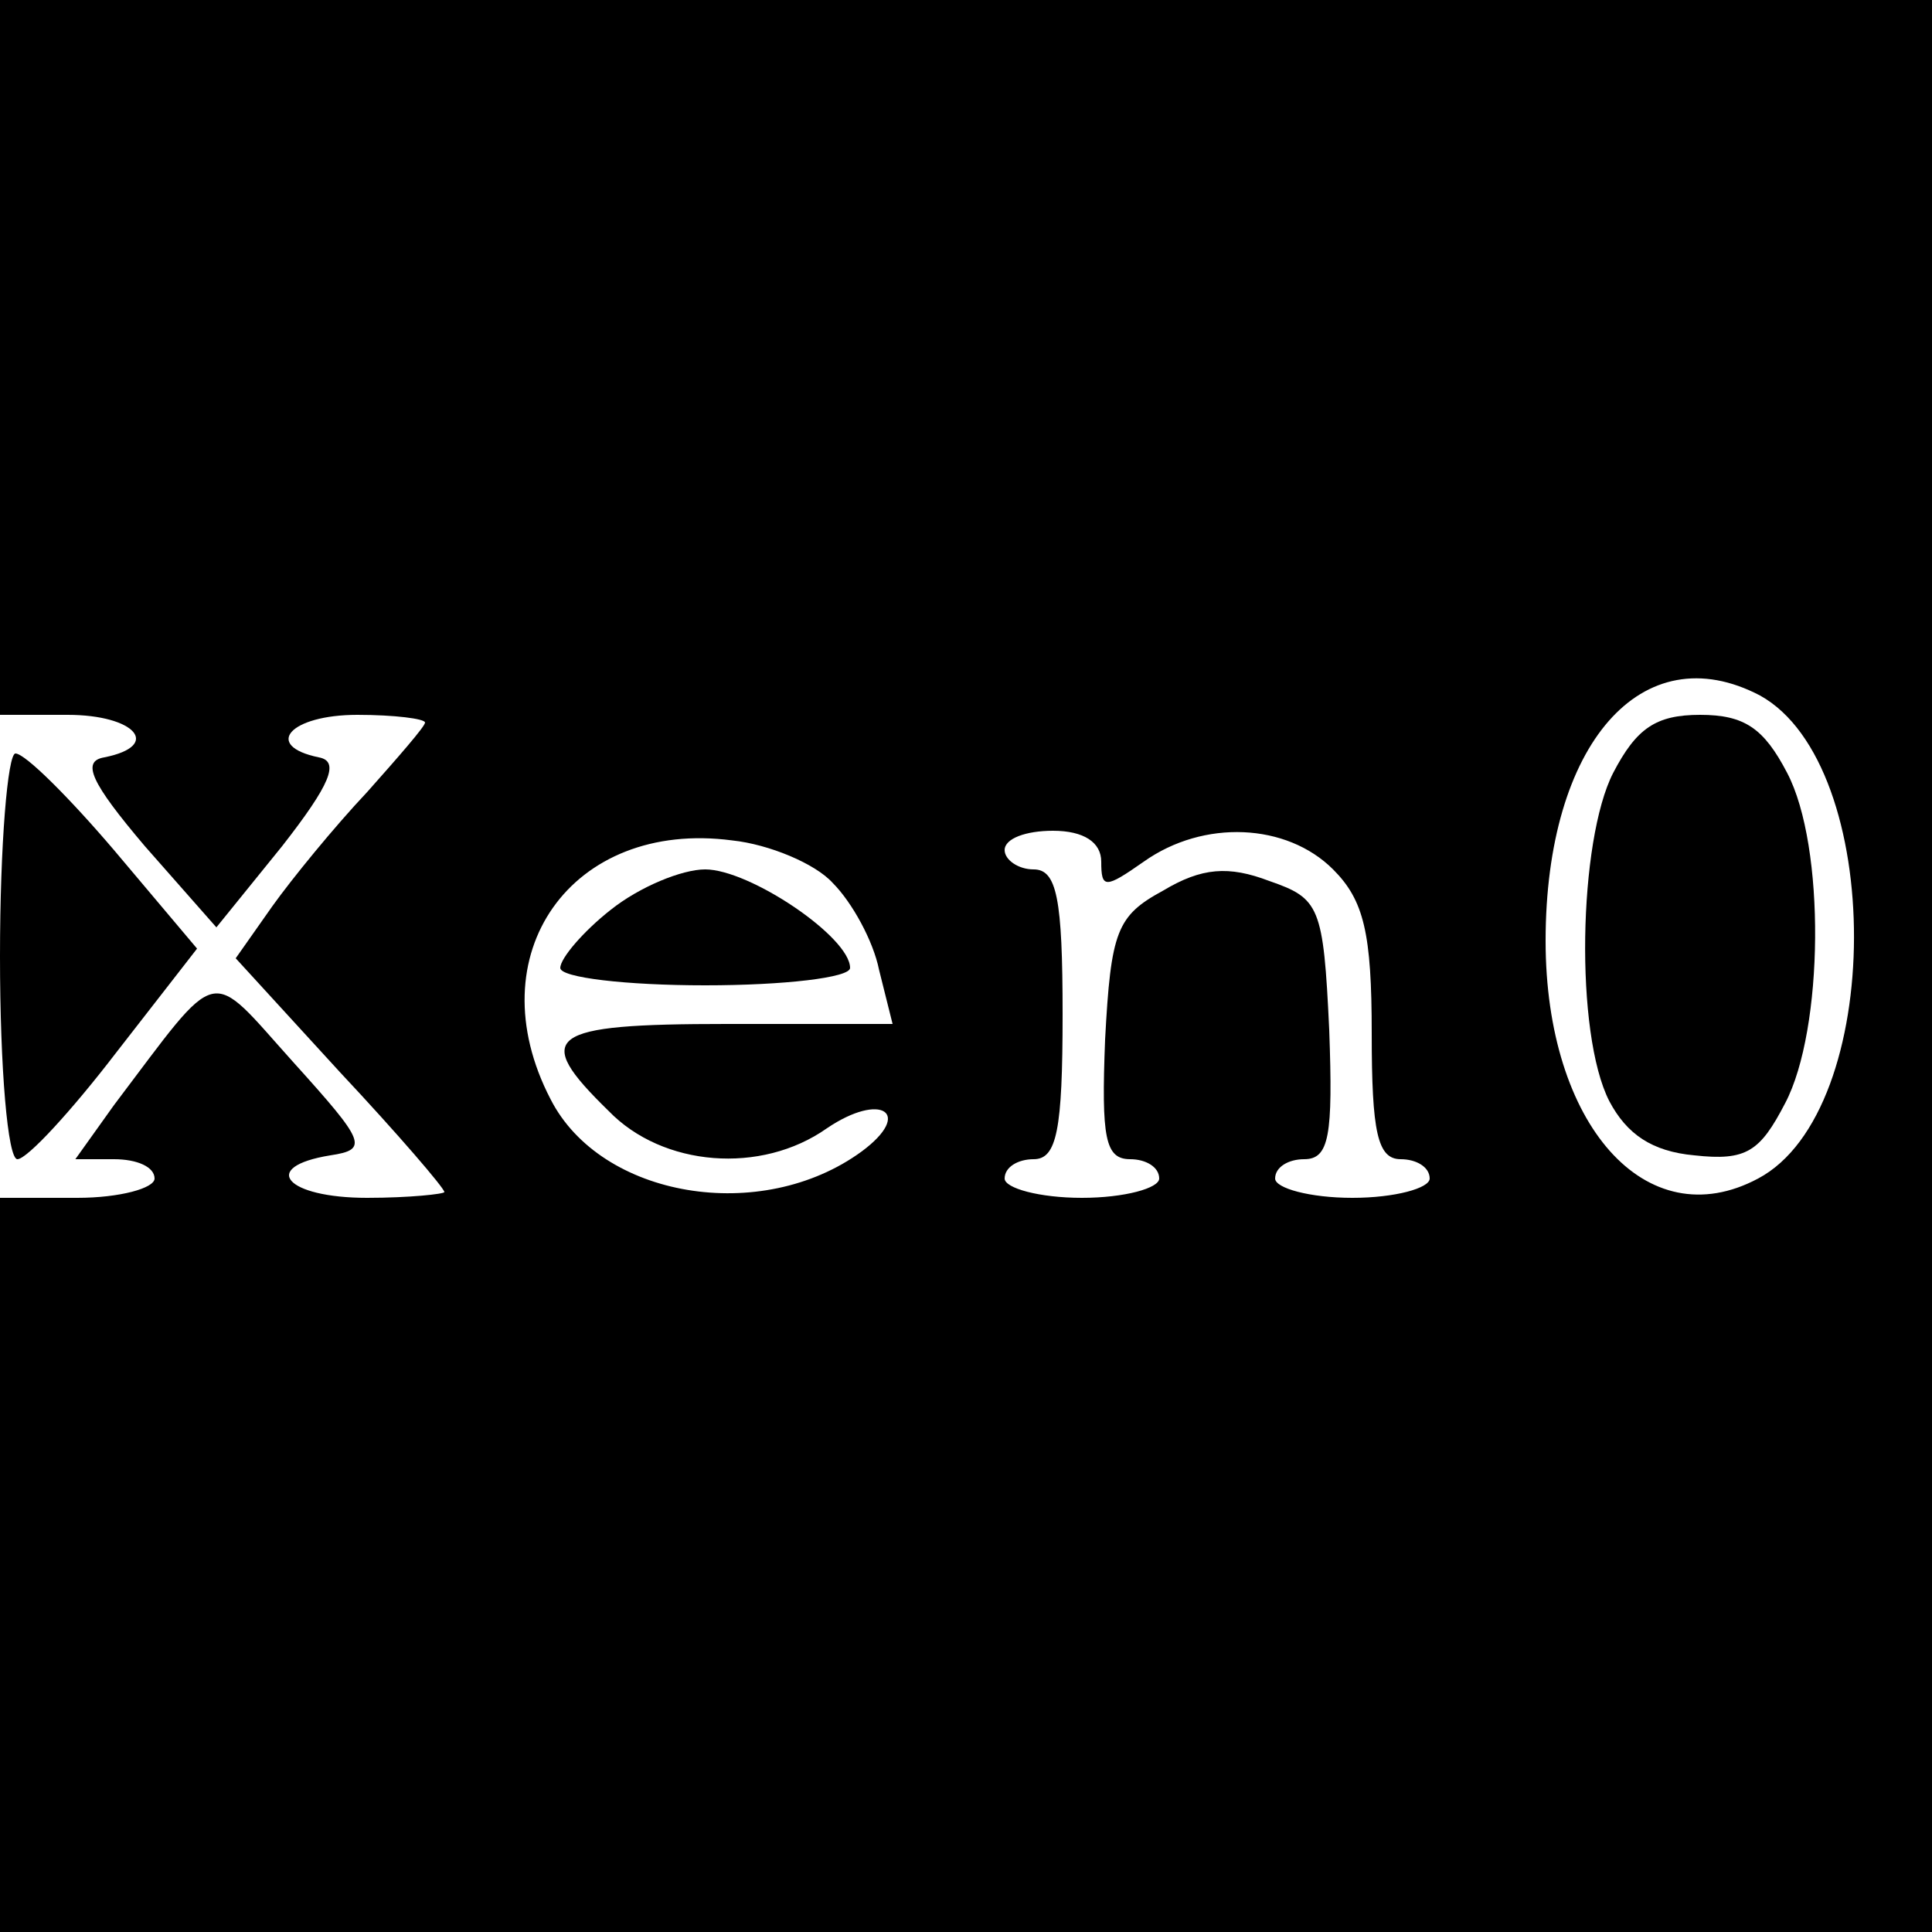
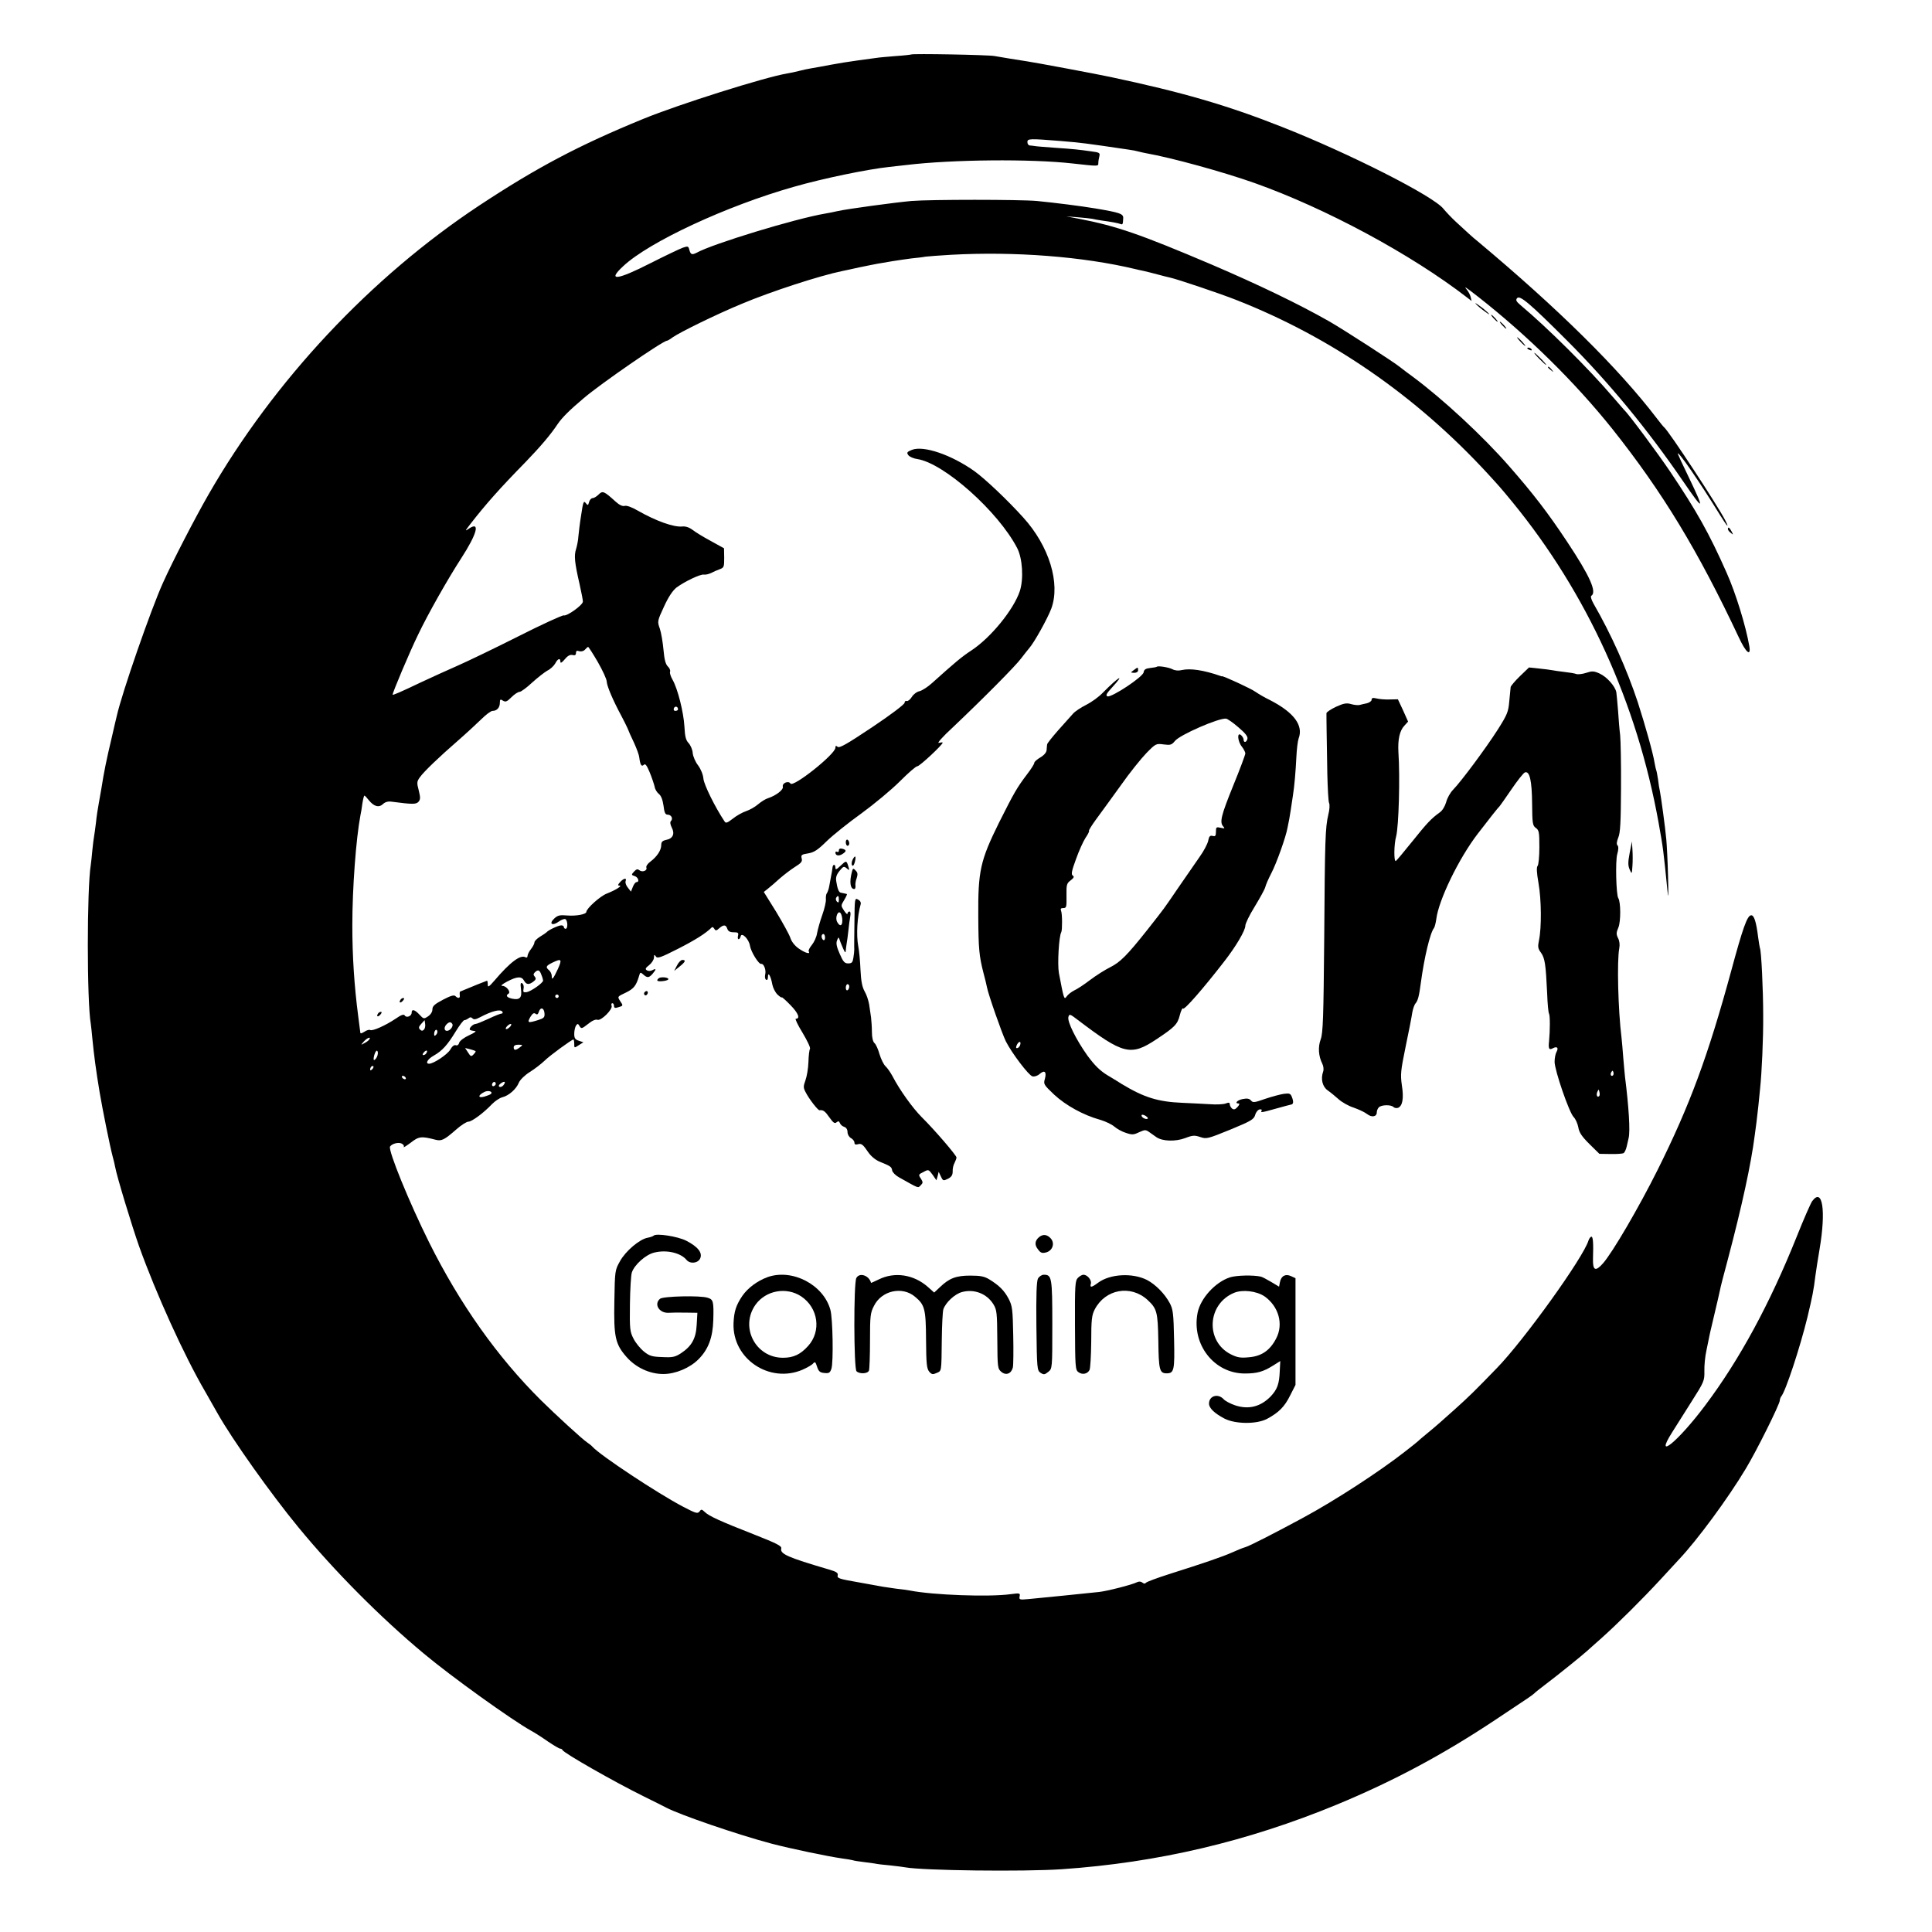
- <svg xmlns="http://www.w3.org/2000/svg" version="1.0" width="100pt" height="100pt" viewBox="0 0 100 100" preserveAspectRatio="xMidYMid meet">
-   <g transform="translate(0,100) scale(0.1,-0.1)" fill="#000000" stroke="none">
-     <path d="M0 815 l0 -185 35 0 c35 0 49 -16 19 -22 -12 -2 -7 -13 21 -46 l37 -42 34 42 c25 32 30 44 19 46 -29 6 -15 22 20 22 19 0 35 -2 35 -4 0 -2 -14 -18 -30 -36 -17 -18 -39 -45 -49 -59 l-19 -27 54 -59 c30 -32 54 -60 54 -62 0 -1 -18 -3 -40 -3 -42 0 -56 16 -19 22 20 3 18 7 -19 48 -45 50 -37 52 -93 -22 l-20 -28 20 0 c12 0 21 -4 21 -10 0 -5 -18 -10 -40 -10 l-40 0 0 -190 0 -190 500 0 500 0 0 500 0 500 -500 0 -500 0 0 -185z m911 -175 c65 -36 65 -215 -1 -250 -58 -31 -110 28 -110 123 0 102 50 159 111 127z m-480 -97 c10 -10 21 -30 24 -45 l7 -28 -86 0 c-93 0 -101 -6 -61 -45 28 -29 79 -33 113 -9 28 19 45 8 18 -12 -52 -38 -135 -24 -161 27 -39 75 11 145 94 134 19 -2 43 -12 52 -22z m139 11 c0 -14 2 -14 22 0 31 22 74 20 98 -4 16 -16 20 -33 20 -85 0 -51 3 -65 15 -65 8 0 15 -4 15 -10 0 -5 -18 -10 -40 -10 -22 0 -40 5 -40 10 0 6 7 10 15 10 13 0 15 12 13 67 -3 64 -5 68 -31 77 -21 8 -35 7 -55 -5 -24 -13 -27 -21 -30 -77 -2 -51 0 -62 13 -62 8 0 15 -4 15 -10 0 -5 -18 -10 -40 -10 -22 0 -40 5 -40 10 0 6 7 10 15 10 12 0 15 15 15 75 0 60 -3 75 -15 75 -8 0 -15 5 -15 10 0 6 11 10 25 10 16 0 25 -6 25 -16z" />
-     <path d="M835 600 c-18 -35 -20 -135 -2 -170 9 -17 22 -26 44 -28 27 -3 34 2 47 27 20 38 21 133 1 171 -12 23 -22 30 -45 30 -23 0 -33 -7 -45 -30z" />
-     <path d="M316 529 c-14 -11 -26 -25 -26 -30 0 -5 34 -9 75 -9 41 0 75 4 75 9 0 16 -52 51 -75 51 -12 0 -34 -9 -49 -21z" />
-     <path d="M0 505 c0 -58 4 -105 9 -105 5 0 28 25 51 55 l42 54 -43 51 c-23 27 -46 50 -51 50 -4 0 -8 -47 -8 -105z" />
+ <svg xmlns="http://www.w3.org/2000/svg" version="1.0" width="1117pt" height="1117pt" viewBox="0 0 1117 1117" preserveAspectRatio="xMidYMid meet">
+   <g transform="translate(0,1117) scale(0.1,-0.1)" fill="#000000" stroke="none">
+     <path d="M5268 10855 c-1 -1 -41 -6 -88 -9 -47 -4 -98 -8 -115 -11 -16 -2 -66 -9 -110 -15 -44 -6 -114 -17 -155 -25 -41 -8 -91 -17 -110 -20 -19 -3 -51 -10 -70 -15 -19 -5 -51 -12 -70 -15 -127 -21 -625 -178 -830 -262 -374 -153 -617 -282 -949 -501 -627 -415 -1187 -1012 -1566 -1672 -77 -134 -207 -385 -263 -510 -70 -155 -238 -639 -267 -770 -2 -8 -15 -62 -28 -120 -32 -134 -46 -204 -61 -300 -3 -19 -10 -57 -15 -85 -5 -27 -13 -77 -16 -110 -4 -33 -9 -69 -11 -80 -2 -11 -7 -47 -10 -80 -3 -33 -7 -71 -9 -84 -23 -140 -23 -792 0 -921 2 -14 6 -52 9 -85 9 -93 21 -184 42 -310 17 -101 59 -309 75 -370 6 -22 13 -50 15 -63 10 -55 96 -338 138 -457 98 -274 261 -633 382 -840 25 -44 57 -100 71 -125 86 -153 310 -468 468 -660 208 -253 474 -521 725 -730 160 -134 509 -384 620 -446 19 -10 63 -38 97 -62 34 -23 66 -42 72 -42 5 0 11 -3 13 -8 7 -17 296 -182 468 -267 63 -31 123 -61 132 -66 80 -42 412 -156 608 -208 115 -30 326 -74 410 -86 25 -3 52 -8 60 -10 8 -3 35 -7 60 -10 25 -3 55 -7 67 -9 12 -3 53 -8 90 -11 37 -4 76 -9 86 -11 103 -19 685 -26 907 -11 553 38 1072 160 1590 374 328 136 614 289 919 492 79 53 160 107 180 120 20 13 38 27 41 30 3 4 34 29 70 56 60 45 210 166 236 190 6 5 43 39 83 74 94 84 234 223 343 341 48 52 96 104 106 115 105 111 284 354 385 523 62 102 197 374 197 395 0 7 4 17 8 23 25 28 109 283 152 459 29 122 35 151 46 240 4 28 14 96 24 153 38 224 17 359 -43 277 -9 -13 -49 -104 -88 -202 -156 -390 -331 -713 -530 -978 -158 -211 -298 -324 -192 -157 21 33 72 114 113 179 72 113 75 120 74 175 -1 32 4 86 12 121 7 35 15 75 18 88 3 13 7 33 10 44 36 153 46 195 50 215 2 14 23 95 46 180 82 310 134 551 155 715 4 28 8 61 10 75 2 14 7 57 11 95 4 39 8 84 10 100 10 94 19 290 18 425 0 148 -11 377 -19 389 -1 3 -6 31 -10 61 -11 90 -24 132 -42 128 -22 -4 -47 -74 -113 -318 -135 -496 -240 -780 -427 -1155 -108 -216 -259 -475 -315 -539 -44 -50 -60 -42 -58 28 3 91 0 126 -9 126 -5 0 -13 -10 -17 -22 -29 -98 -374 -578 -530 -738 -130 -134 -156 -160 -245 -240 -52 -47 -119 -106 -149 -130 -30 -25 -57 -47 -60 -51 -3 -3 -36 -30 -75 -60 -145 -114 -407 -285 -593 -385 -157 -85 -309 -163 -332 -169 -14 -4 -47 -17 -75 -30 -56 -25 -164 -62 -363 -125 -72 -23 -135 -46 -138 -52 -3 -5 -11 -5 -19 2 -9 7 -20 8 -32 2 -27 -14 -172 -51 -218 -56 -75 -8 -350 -36 -407 -41 -53 -5 -57 -4 -53 15 4 20 1 20 -53 13 -124 -17 -447 -5 -580 21 -15 3 -51 8 -81 11 -30 4 -63 9 -75 11 -12 2 -76 14 -144 26 -109 19 -123 23 -119 39 4 15 -6 22 -51 35 -238 70 -284 90 -275 122 3 14 -27 29 -159 81 -194 76 -260 106 -284 130 -17 16 -20 16 -30 2 -11 -14 -22 -10 -95 28 -147 77 -481 298 -524 347 -5 6 -19 17 -31 25 -26 17 -181 159 -266 243 -253 251 -470 558 -647 913 -116 233 -238 533 -226 554 11 17 49 27 68 17 10 -5 15 -14 11 -19 -3 -6 14 5 40 24 47 37 62 39 142 18 37 -10 52 -2 122 59 28 25 60 45 70 45 20 0 89 51 137 102 17 17 43 35 59 39 37 9 81 47 96 85 7 16 34 43 63 61 29 18 66 47 85 65 30 30 158 123 167 123 3 0 5 -11 5 -25 0 -25 0 -25 26 -8 l27 17 -27 9 c-21 7 -26 15 -26 40 0 18 5 39 10 47 9 13 12 13 21 -3 10 -16 13 -15 49 13 23 19 44 28 54 24 21 -8 90 61 82 81 -3 8 -1 15 4 15 6 0 10 -7 10 -16 0 -11 6 -14 23 -8 31 9 31 9 12 37 -16 25 -16 25 33 48 47 23 60 40 77 97 6 22 8 22 24 8 23 -21 33 -20 54 4 22 26 22 33 -1 21 -11 -6 -24 -6 -32 -1 -11 7 -9 13 13 30 15 12 27 31 28 43 0 18 2 20 11 7 8 -13 27 -7 129 45 98 50 159 88 195 124 3 3 9 -1 14 -9 7 -12 12 -12 28 3 25 22 39 22 47 -3 5 -14 15 -20 37 -20 25 0 29 -3 25 -20 -3 -11 -1 -20 3 -20 5 0 10 7 12 16 5 27 48 -15 54 -54 6 -36 51 -108 65 -105 14 4 30 -35 23 -61 -3 -13 -1 -27 5 -30 7 -5 11 2 11 16 0 33 17 4 25 -43 4 -20 17 -47 31 -60 13 -12 24 -19 24 -15 0 3 23 -17 50 -45 46 -47 58 -79 31 -79 -6 0 12 -37 39 -81 27 -45 47 -87 43 -93 -4 -6 -8 -40 -9 -76 -1 -36 -9 -83 -17 -105 -13 -36 -13 -44 1 -70 19 -38 71 -105 80 -104 21 3 32 -5 57 -41 22 -31 31 -38 41 -29 11 9 15 7 20 -4 3 -9 14 -19 25 -22 12 -4 19 -16 19 -30 0 -14 9 -29 20 -35 11 -6 20 -18 20 -26 0 -10 6 -13 18 -10 22 7 31 0 62 -46 15 -22 41 -44 65 -54 64 -26 70 -30 73 -51 2 -11 20 -29 40 -40 118 -66 108 -63 125 -46 14 14 14 18 1 39 -15 22 -14 24 15 38 29 16 30 15 53 -16 l22 -32 7 24 6 25 13 -27 c12 -26 14 -26 41 -13 21 11 27 22 27 43 -1 15 4 37 11 49 6 12 11 26 11 31 0 12 -127 160 -200 232 -54 54 -129 159 -170 238 -12 22 -29 47 -40 57 -11 10 -26 41 -35 70 -8 29 -21 58 -29 64 -9 8 -15 32 -15 64 0 29 -3 67 -5 85 -3 18 -8 52 -11 75 -4 23 -15 57 -26 75 -14 25 -21 59 -24 125 -2 51 -8 112 -13 137 -12 64 -6 172 14 242 3 10 -3 21 -15 27 -19 11 -20 7 -21 -132 -1 -78 -2 -149 -1 -157 0 -8 -2 -30 -5 -47 -4 -27 -9 -33 -30 -33 -21 0 -29 9 -49 55 -18 40 -22 61 -16 77 9 22 9 22 16 3 3 -11 13 -33 20 -50 11 -24 14 -26 15 -10 1 11 3 29 5 40 2 11 7 45 10 75 3 30 8 67 11 83 3 16 1 27 -5 27 -6 0 -11 -6 -11 -12 0 -7 -9 0 -20 17 -19 29 -19 29 1 62 11 18 18 34 15 34 -3 1 -10 3 -16 4 -5 1 -14 3 -19 4 -11 1 -20 24 -26 65 -4 23 1 39 19 61 21 26 25 28 41 15 16 -14 17 -13 10 10 -11 36 -12 36 -45 5 -24 -23 -30 -25 -30 -12 0 23 -15 22 -17 0 -1 -10 -4 -31 -8 -48 -3 -16 -8 -43 -11 -60 -3 -16 -9 -34 -14 -40 -4 -5 -6 -21 -5 -35 1 -14 -8 -54 -21 -90 -13 -36 -26 -84 -30 -105 -3 -22 -17 -52 -30 -68 -13 -16 -22 -33 -18 -38 11 -18 -21 -9 -58 17 -23 16 -42 40 -49 63 -7 20 -44 87 -82 150 l-71 114 25 20 c13 10 43 36 66 57 24 21 63 51 88 67 37 23 45 32 40 50 -5 20 -1 23 37 29 35 6 55 19 108 71 36 35 126 107 200 160 74 54 174 137 222 185 48 48 93 88 102 88 13 0 146 124 146 136 0 3 -10 2 -22 -1 -13 -4 22 36 82 91 172 163 364 356 395 399 17 22 37 48 45 57 29 32 107 173 128 229 54 146 -12 362 -162 527 -90 100 -219 222 -281 267 -133 95 -296 151 -363 124 -29 -12 -31 -16 -20 -31 7 -9 30 -19 51 -22 154 -23 469 -304 578 -515 31 -60 38 -179 15 -249 -36 -107 -167 -268 -279 -342 -57 -37 -99 -73 -227 -188 -25 -23 -58 -44 -73 -48 -16 -3 -36 -18 -45 -33 -9 -15 -23 -26 -29 -24 -7 3 -13 -2 -13 -10 0 -9 -82 -71 -187 -141 -142 -95 -190 -123 -200 -114 -10 8 -13 7 -13 -5 0 -37 -245 -232 -260 -207 -11 18 -49 3 -44 -18 5 -18 -40 -52 -86 -67 -14 -4 -39 -20 -57 -35 -17 -15 -49 -33 -70 -40 -21 -7 -55 -26 -76 -43 -32 -25 -41 -28 -48 -16 -56 84 -118 211 -122 246 -2 25 -15 56 -31 78 -15 19 -29 51 -31 71 -1 19 -12 45 -24 58 -16 17 -21 38 -24 96 -5 84 -39 218 -68 269 -11 19 -18 40 -15 47 3 8 -3 22 -13 31 -13 13 -20 40 -25 96 -4 43 -13 98 -21 122 -15 42 -15 44 24 128 26 57 50 92 72 110 49 36 138 78 158 75 10 -2 29 3 42 9 13 7 36 17 50 22 25 9 26 14 26 66 l-1 55 -76 42 c-41 22 -89 51 -105 64 -20 15 -41 22 -60 20 -50 -5 -153 32 -258 92 -34 20 -65 31 -76 27 -12 -3 -30 5 -52 25 -67 61 -75 64 -98 41 -12 -12 -27 -21 -35 -21 -7 0 -17 -10 -20 -22 -6 -21 -7 -22 -20 -6 -11 15 -15 6 -26 -70 -8 -48 -14 -103 -16 -123 -1 -20 -7 -52 -13 -72 -13 -39 -9 -79 20 -205 10 -45 19 -90 19 -100 0 -20 -92 -86 -111 -80 -7 2 -126 -52 -264 -122 -137 -69 -295 -145 -350 -169 -55 -24 -147 -66 -205 -93 -130 -62 -170 -79 -170 -74 0 13 99 248 147 346 57 120 174 326 250 443 90 139 111 214 46 172 -26 -18 -26 -17 7 26 87 112 168 204 319 358 86 89 146 160 185 219 26 38 68 80 151 150 97 83 458 332 481 332 3 0 18 8 32 19 44 31 257 135 397 193 173 73 457 165 585 191 14 3 58 12 97 21 40 8 87 18 105 21 18 3 58 10 88 15 30 5 80 12 110 16 30 3 66 7 80 10 14 2 81 7 150 11 366 20 761 -10 1065 -83 11 -3 31 -7 45 -10 14 -3 50 -12 80 -20 30 -8 64 -17 75 -19 42 -9 294 -94 382 -129 548 -215 1040 -555 1453 -1003 67 -73 77 -84 146 -168 429 -525 718 -1158 843 -1850 27 -151 28 -159 51 -390 6 -60 7 -41 4 75 -2 85 -7 182 -10 215 -6 69 -31 250 -37 280 -3 11 -8 42 -11 69 -4 27 -9 52 -11 55 -1 3 -6 22 -9 41 -9 57 -54 216 -97 350 -63 190 -153 392 -257 572 -12 22 -17 40 -12 43 34 21 -7 113 -139 312 -112 169 -196 278 -336 438 -152 174 -383 388 -557 517 -29 21 -62 46 -73 55 -35 29 -328 218 -410 265 -176 100 -404 210 -679 328 -414 176 -550 223 -767 265 l-74 14 65 -5 c36 -3 74 -7 85 -9 11 -3 36 -7 55 -10 53 -7 94 -15 108 -20 13 -5 14 -3 16 34 1 25 -19 32 -162 56 -83 14 -235 33 -337 43 -103 9 -614 9 -726 0 -98 -9 -364 -45 -424 -58 -22 -5 -56 -12 -75 -15 -171 -29 -648 -174 -742 -226 -27 -14 -35 -11 -42 15 -6 23 -8 24 -38 14 -17 -6 -101 -46 -186 -89 -196 -100 -254 -106 -159 -18 149 140 598 349 987 459 170 49 429 102 552 115 24 3 68 8 98 11 266 32 721 36 960 9 153 -17 150 -17 150 2 0 10 3 28 6 39 5 20 1 23 -48 29 -71 10 -96 13 -213 21 -55 4 -107 8 -115 10 -8 1 -21 3 -27 3 -7 1 -13 9 -13 20 0 20 14 20 190 6 129 -11 137 -12 395 -50 22 -3 48 -8 57 -11 10 -3 30 -7 45 -10 147 -26 442 -107 626 -172 411 -146 904 -411 1229 -662 l26 -20 -5 22 c-3 13 -13 32 -22 43 -19 23 -12 19 64 -40 287 -225 561 -495 777 -765 290 -365 495 -703 732 -1207 40 -86 70 -111 60 -50 -20 117 -79 309 -132 427 -100 226 -173 356 -327 585 -71 105 -240 333 -265 355 -3 3 -32 37 -65 75 -138 162 -380 402 -533 530 -26 22 -30 30 -21 41 16 19 72 -28 290 -246 238 -238 464 -511 673 -817 118 -172 123 -167 31 25 -36 74 -65 137 -65 139 0 21 129 -167 244 -354 42 -68 57 -83 30 -30 -48 92 -325 514 -353 537 -4 3 -22 25 -41 50 -223 292 -572 636 -1038 1026 -13 10 -36 30 -51 44 -15 14 -48 44 -73 67 -25 23 -57 57 -72 75 -55 73 -547 322 -936 475 -316 125 -575 200 -990 288 -84 18 -433 83 -480 90 -53 8 -151 24 -190 31 -35 7 -475 15 -482 9z m-1812 -3512 c28 -49 52 -100 52 -115 2 -27 36 -107 85 -198 13 -25 29 -56 35 -70 5 -14 22 -52 38 -85 15 -33 29 -71 30 -84 5 -42 13 -56 26 -43 9 9 17 -2 35 -45 13 -32 25 -69 28 -82 2 -14 13 -32 24 -41 13 -10 22 -33 27 -67 5 -41 10 -53 24 -53 21 0 33 -23 19 -37 -6 -6 -4 -20 5 -38 19 -36 6 -64 -33 -71 -22 -5 -28 -12 -28 -30 0 -30 -25 -67 -62 -95 -17 -12 -27 -28 -24 -35 7 -18 -24 -29 -41 -15 -10 8 -17 6 -30 -8 -17 -18 -16 -20 3 -26 21 -6 30 -35 11 -35 -6 0 -15 -12 -21 -27 l-11 -28 -18 23 c-11 13 -16 30 -13 37 8 22 -11 18 -32 -5 -13 -15 -15 -20 -4 -20 20 0 -21 -26 -72 -46 -38 -14 -118 -86 -119 -106 0 -14 -58 -25 -109 -21 -45 4 -57 1 -77 -18 -33 -31 -10 -44 27 -17 15 11 32 17 38 14 14 -9 15 -56 1 -56 -5 0 -10 5 -10 10 0 6 -7 10 -15 10 -17 0 -76 -28 -85 -40 -3 -3 -20 -15 -37 -25 -18 -11 -33 -26 -33 -33 0 -8 -9 -25 -20 -39 -11 -14 -20 -32 -20 -40 0 -8 -5 -11 -11 -8 -29 18 -89 -27 -181 -135 -32 -37 -38 -40 -38 -22 0 12 -2 22 -4 22 -2 0 -95 -37 -156 -63 -2 -1 -3 -10 -2 -19 4 -20 -9 -23 -25 -7 -8 8 -28 2 -72 -21 -49 -26 -61 -37 -61 -56 0 -14 -10 -30 -25 -40 -24 -16 -26 -16 -50 10 -27 29 -45 34 -45 11 0 -20 -30 -32 -40 -16 -5 9 -20 4 -53 -19 -58 -39 -134 -73 -147 -65 -5 3 -20 -1 -33 -10 -18 -11 -24 -12 -24 -3 -1 7 -6 49 -12 93 -23 177 -34 346 -34 525 0 214 21 499 47 637 3 12 8 42 11 67 4 25 9 46 12 46 3 0 14 -12 25 -26 30 -37 58 -45 82 -23 12 12 29 17 50 14 122 -16 142 -16 156 0 11 13 11 25 1 65 -12 45 -11 52 7 77 25 34 107 113 222 213 47 41 106 96 133 122 26 26 55 48 65 48 25 0 42 19 42 47 0 20 3 22 18 12 15 -9 23 -6 49 20 17 17 38 31 47 31 8 0 41 24 73 54 32 29 72 60 88 69 17 8 37 27 45 41 15 29 30 34 30 10 0 -10 8 -6 25 14 17 21 31 28 45 25 14 -4 20 0 20 12 0 12 5 15 19 10 11 -3 25 0 33 9 7 8 15 15 18 16 3 0 28 -39 56 -87z m464 -274 c0 -5 -7 -9 -15 -9 -9 0 -12 6 -9 15 6 15 24 11 24 -6z m930 -1101 c0 -16 -3 -19 -11 -11 -6 6 -8 16 -5 22 11 17 16 13 16 -11z m20 -120 c0 -33 -15 -36 -30 -8 -14 25 6 72 21 49 5 -8 9 -26 9 -41z m-100 -99 c0 -11 -4 -17 -10 -14 -5 3 -10 13 -10 21 0 8 5 14 10 14 6 0 10 -9 10 -21z m-1544 -180 c-28 -60 -36 -69 -36 -42 0 11 -7 26 -15 33 -22 18 -19 26 18 44 53 26 58 21 33 -35z m-96 -35 c6 -14 10 -29 10 -33 0 -14 -69 -62 -94 -67 -20 -3 -23 0 -19 20 3 13 -1 27 -8 31 -9 6 -11 -2 -7 -33 7 -50 -6 -65 -51 -56 -31 7 -39 18 -21 29 15 9 -12 45 -35 45 -13 0 -3 9 27 25 57 30 84 32 98 5 13 -23 28 -25 54 -5 15 11 16 18 8 28 -9 10 -9 16 0 25 18 18 28 15 38 -14z m1780 -68 c0 -8 -4 -18 -10 -21 -5 -3 -10 3 -10 14 0 12 5 21 10 21 6 0 10 -6 10 -14z m-1680 -56 c0 -5 -4 -10 -10 -10 -5 0 -10 5 -10 10 0 6 5 10 10 10 6 0 10 -4 10 -10z m-82 -98 c2 -24 -3 -29 -38 -40 -58 -18 -63 -16 -44 18 13 21 21 26 30 19 9 -7 14 -4 19 10 9 30 30 26 33 -7z m-243 8 c3 -5 1 -10 -5 -10 -6 0 -40 -13 -75 -30 -35 -16 -69 -30 -75 -30 -15 0 -41 -26 -33 -34 4 -3 16 -6 27 -7 13 0 2 -9 -31 -24 -29 -13 -54 -32 -58 -43 -3 -13 -12 -19 -20 -15 -9 3 -21 -6 -32 -26 -17 -28 -96 -81 -122 -81 -24 0 -9 27 27 47 49 28 79 61 127 140 22 36 45 66 50 65 6 0 16 5 23 10 9 8 16 8 24 0 8 -8 19 -6 42 6 70 37 120 50 131 32z m-454 -103 c-8 -8 -14 -8 -23 1 -9 9 -7 17 8 33 l19 21 3 -22 c2 -12 -1 -27 -7 -33z m164 33 c8 -13 -13 -40 -31 -40 -17 0 -18 22 -2 38 15 15 25 15 33 2z m335 -15 c-7 -8 -17 -15 -22 -15 -6 0 -5 7 2 15 7 8 17 15 22 15 6 0 5 -7 -2 -15z m-429 -48 c-8 -8 -11 -7 -11 4 0 20 13 34 18 19 3 -7 -1 -17 -7 -23z m-386 -27 c-3 -5 -16 -15 -28 -21 -22 -12 -22 -12 -3 10 19 21 43 30 31 11z m871 -45 c-25 -19 -36 -19 -36 0 0 10 10 15 28 15 26 -1 26 -1 8 -15z m-257 -22 c3 -2 -2 -10 -11 -19 -13 -14 -17 -13 -32 11 l-17 26 28 -7 c15 -4 30 -9 32 -11z m-566 -23 c-5 -20 -23 -38 -23 -23 1 22 13 52 20 48 5 -3 6 -14 3 -25z m282 11 c-3 -6 -11 -11 -17 -11 -6 0 -6 6 2 15 14 17 26 13 15 -4z m-313 -93 c-7 -7 -12 -8 -12 -2 0 14 12 26 19 19 2 -3 -1 -11 -7 -17z m193 -48 c3 -5 2 -10 -4 -10 -5 0 -13 5 -16 10 -3 6 -2 10 4 10 5 0 13 -4 16 -10z m520 -41 c-10 -15 -25 -10 -19 6 4 8 10 12 15 9 5 -3 7 -10 4 -15z m45 -4 c-7 -8 -17 -12 -23 -8 -6 4 -3 11 8 19 23 17 32 10 15 -11z m-72 -50 c-3 -3 -20 -10 -37 -15 -39 -11 -39 8 0 27 22 11 51 2 37 -12z" />
+     <path d="M2315 5389 c-11 -17 1 -21 15 -4 8 9 8 15 2 15 -6 0 -14 -5 -17 -11z" />
+     <path d="M2185 5309 c-11 -17 1 -21 15 -4 8 9 8 15 2 15 -6 0 -14 -5 -17 -11z" />
+     <path d="M8530 9417 c0 -3 18 -20 40 -37 22 -17 40 -29 40 -27 0 3 -18 20 -40 37 -22 17 -40 29 -40 27z" />
+     <path d="M8635 9330 c10 -11 20 -20 23 -20 3 0 -3 9 -13 20 -10 11 -20 20 -23 20 -3 0 3 -9 13 -20z" />
+     <path d="M8685 9290 c10 -11 20 -20 23 -20 3 0 -3 9 -13 20 -10 11 -20 20 -23 20 -3 0 3 -9 13 -20z" />
+     <path d="M8790 9195 c13 -14 26 -25 28 -25 3 0 -5 11 -18 25 -13 14 -26 25 -28 25 -3 0 5 -11 18 -25z" />
+     <path d="M8830 9156 c0 -2 7 -7 16 -10 8 -3 12 -2 9 4 -6 10 -25 14 -25 6z" />
+     <path d="M8900 9095 c19 -19 36 -35 39 -35 3 0 -10 16 -29 35 -19 19 -36 35 -39 35 -3 0 10 -16 29 -35z" />
+     <path d="M8950 9046 c0 -2 8 -10 18 -17 15 -13 16 -12 3 4 -13 16 -21 21 -21 13z" />
+     <path d="M9990 8111 c0 -5 7 -15 17 -22 15 -13 15 -12 4 9 -12 23 -21 28 -21 13z" />
+     <path d="M6688 7315 c-2 -2 -19 -5 -38 -7 -26 -3 -36 -9 -38 -25 -4 -27 -186 -147 -209 -139 -12 5 -6 16 26 51 80 87 39 63 -54 -31 -22 -23 -65 -54 -95 -69 -30 -15 -65 -38 -76 -51 -12 -13 -50 -56 -85 -95 -35 -40 -65 -77 -65 -83 -1 -6 -2 -21 -3 -33 -1 -13 -14 -29 -36 -42 -19 -11 -35 -25 -35 -31 0 -7 -19 -37 -43 -68 -58 -77 -73 -103 -161 -278 -108 -219 -122 -278 -120 -544 1 -184 5 -228 30 -325 9 -33 18 -70 20 -82 8 -43 87 -268 109 -313 35 -69 132 -197 154 -203 12 -3 30 3 42 14 29 25 41 12 30 -29 -9 -30 -6 -34 54 -91 67 -62 168 -118 265 -145 30 -9 67 -26 82 -39 15 -13 45 -30 68 -37 36 -12 45 -11 76 4 33 15 38 15 58 1 11 -8 30 -21 41 -29 35 -25 111 -27 167 -6 44 17 55 17 88 6 35 -12 43 -10 173 43 121 50 136 59 144 85 4 16 16 30 26 32 9 1 15 -2 11 -7 -8 -13 0 -12 85 12 42 12 81 22 86 23 13 2 15 16 4 44 -8 20 -14 22 -46 18 -21 -3 -69 -16 -108 -29 -62 -22 -71 -23 -82 -10 -9 11 -22 14 -47 9 -33 -6 -51 -26 -24 -26 6 0 3 -9 -7 -20 -14 -15 -21 -17 -32 -9 -7 6 -13 18 -13 25 0 10 -6 11 -24 4 -13 -5 -55 -7 -92 -4 -38 2 -109 6 -159 8 -141 6 -221 31 -350 109 -10 7 -47 29 -80 49 -46 28 -75 57 -118 115 -66 93 -117 196 -110 223 5 19 9 18 52 -15 266 -202 308 -213 458 -113 104 69 121 86 134 138 7 28 16 45 19 39 7 -10 117 116 237 271 68 87 123 180 123 208 0 12 24 62 54 110 29 48 57 98 61 112 3 14 19 50 35 81 30 57 85 211 94 264 3 17 8 39 10 50 3 18 12 70 21 135 9 55 16 142 20 222 2 45 8 94 13 108 29 76 -27 151 -165 222 -29 14 -67 36 -84 48 -24 18 -194 96 -194 90 0 -1 -7 1 -15 4 -93 32 -169 43 -217 32 -20 -5 -40 -3 -55 5 -21 11 -83 21 -90 14z m472 -350 c40 -34 56 -54 52 -67 -5 -21 -22 -24 -22 -4 0 7 -7 19 -15 26 -24 20 -20 -36 5 -67 11 -14 20 -32 20 -39 0 -7 -31 -91 -70 -186 -71 -175 -80 -213 -57 -237 10 -11 7 -12 -15 -7 -26 6 -28 4 -28 -23 0 -24 -4 -28 -19 -24 -15 4 -21 -2 -26 -29 -4 -18 -26 -60 -50 -93 -23 -33 -77 -112 -121 -175 -93 -136 -74 -110 -179 -244 -120 -151 -158 -189 -218 -219 -28 -14 -79 -46 -112 -71 -33 -25 -74 -53 -92 -61 -18 -9 -39 -25 -46 -36 -15 -21 -16 -16 -45 136 -9 51 0 212 14 236 6 11 6 105 -1 122 -5 13 -2 17 13 17 18 0 19 7 18 71 -1 64 1 72 24 89 19 15 22 22 12 28 -10 7 -6 27 19 95 17 48 42 103 55 123 14 20 23 38 20 41 -2 2 17 33 42 67 26 35 89 122 141 194 51 73 119 157 149 188 54 55 56 56 100 50 39 -5 46 -3 65 20 27 35 256 135 296 129 8 -1 40 -23 71 -50z m-1263 -1840 c-4 -8 -11 -15 -17 -15 -7 0 -7 6 0 21 13 23 26 19 17 -6z m739 -422 c-8 -8 -36 5 -36 17 0 7 6 7 21 0 11 -7 18 -14 15 -17z" />
+     <path d="M6554 7295 c-19 -14 -18 -14 4 -15 13 0 22 6 22 15 0 19 -1 19 -26 0z" />
+     <path d="M8788 7261 c-29 -28 -53 -57 -54 -63 -1 -7 -4 -44 -8 -82 -5 -62 -12 -78 -67 -165 -69 -108 -212 -300 -257 -346 -17 -17 -35 -49 -41 -73 -7 -24 -22 -49 -37 -59 -51 -37 -73 -61 -159 -168 -48 -60 -91 -111 -95 -113 -12 -5 -11 97 2 143 15 59 23 339 13 487 -4 72 7 124 35 153 l21 23 -29 65 -30 64 -48 -1 c-27 -1 -61 2 -76 6 -21 5 -28 3 -28 -8 0 -7 -12 -16 -27 -20 -16 -3 -35 -8 -43 -10 -9 -2 -30 0 -48 5 -26 8 -43 5 -87 -15 -30 -14 -55 -31 -56 -37 0 -7 0 -55 1 -107 1 -52 3 -162 4 -245 2 -82 6 -158 10 -167 5 -10 3 -40 -4 -67 -18 -76 -20 -143 -24 -721 -4 -454 -7 -542 -20 -578 -17 -46 -13 -98 9 -142 7 -14 9 -34 5 -45 -15 -42 -5 -87 26 -109 16 -11 45 -35 64 -52 19 -17 58 -39 87 -48 28 -10 63 -26 77 -37 27 -21 56 -16 56 10 0 9 5 22 12 29 15 15 70 16 84 2 6 -6 18 -8 27 -5 26 11 34 55 22 130 -9 64 -7 83 22 225 18 85 35 173 38 195 4 22 12 47 20 55 13 16 20 43 30 120 19 141 53 287 76 315 4 6 10 29 13 51 13 109 130 351 240 494 62 81 119 153 127 160 3 3 33 46 68 97 34 50 69 94 77 97 28 11 41 -48 42 -182 1 -113 3 -126 22 -139 18 -13 20 -25 20 -112 0 -53 -5 -102 -10 -107 -7 -7 -6 -38 5 -100 17 -96 18 -257 3 -329 -8 -39 -7 -49 12 -74 22 -32 27 -66 35 -234 2 -60 7 -113 11 -118 6 -11 6 -96 0 -159 -5 -44 0 -53 23 -40 24 12 33 2 20 -22 -6 -10 -11 -36 -11 -57 0 -48 84 -293 110 -319 11 -11 23 -38 27 -59 5 -31 20 -53 64 -97 l58 -57 65 -1 c36 -1 70 2 75 5 6 4 14 21 18 39 4 18 9 40 11 48 10 40 1 181 -21 355 -2 17 -6 66 -10 110 -3 44 -8 96 -10 115 -20 161 -27 446 -13 518 4 20 1 43 -7 58 -11 22 -11 32 2 62 14 34 14 147 -1 170 -12 20 -17 213 -6 253 8 27 8 45 2 51 -7 7 -5 22 4 45 12 27 15 91 16 286 1 139 -2 277 -5 307 -4 30 -9 93 -12 140 -4 47 -8 95 -10 107 -6 35 -55 90 -97 109 -33 15 -44 15 -77 4 -21 -7 -47 -10 -57 -7 -10 4 -41 9 -69 12 -27 3 -59 8 -70 10 -11 2 -46 7 -78 10 l-57 6 -52 -50z m538 -2308 c-10 -10 -19 5 -10 18 6 11 8 11 12 0 2 -7 1 -15 -2 -18z m-80 -120 c-11 -11 -19 6 -11 24 8 17 8 17 12 0 3 -10 2 -21 -1 -24z" />
+     <path d="M4890 6301 c0 -12 5 -21 10 -21 6 0 10 6 10 14 0 8 -4 18 -10 21 -5 3 -10 -3 -10 -14z" />
+     <path d="M9422 6238 c-10 -53 -10 -72 0 -95 12 -28 13 -28 16 20 2 26 2 68 0 95 l-3 47 -13 -67z" />
+     <path d="M4850 6253 c0 -8 -4 -11 -10 -8 -5 3 -10 2 -10 -4 0 -18 19 -22 40 -9 25 16 25 24 0 31 -13 3 -20 0 -20 -10z" />
+     <path d="M4930 6201 c-6 -12 -8 -27 -4 -33 5 -8 11 -1 16 17 9 36 3 44 -12 16z" />
+     <path d="M4925 6128 c-15 -58 -9 -98 14 -98 5 0 8 8 7 18 -2 9 1 30 7 45 7 22 6 32 -6 44 -14 15 -16 14 -22 -9z" />
+     <path d="M3914 5588 l-16 -31 30 24 c34 27 40 39 17 39 -8 0 -22 -14 -31 -32z" />
+     <path d="M3807 5513 c-15 -14 -6 -19 28 -15 19 2 32 8 29 13 -6 10 -48 12 -57 2z" />
+     <path d="M3725 5431 c-3 -5 -1 -12 4 -15 5 -3 11 1 15 9 6 16 -9 21 -19 6z" />
+     <path d="M3779 4026 c-4 -4 -19 -9 -34 -12 -47 -8 -128 -77 -160 -135 -30 -53 -30 -56 -33 -231 -4 -207 5 -249 70 -323 54 -62 135 -99 213 -99 70 0 154 35 204 86 56 56 82 125 85 226 3 109 0 119 -33 129 -41 14 -257 9 -275 -6 -37 -31 -5 -83 48 -81 17 1 62 2 100 1 l68 -1 -4 -69 c-4 -80 -29 -124 -91 -165 -34 -22 -49 -25 -108 -22 -59 2 -74 6 -106 32 -21 17 -48 50 -60 74 -21 40 -23 56 -21 199 1 86 6 169 11 184 15 45 80 103 129 115 71 18 153 -1 187 -42 21 -25 66 -20 79 8 15 33 -13 68 -81 103 -50 25 -173 44 -188 29z" />
+     <path d="M6008 4018 c-25 -21 -28 -45 -7 -71 15 -21 24 -24 47 -18 38 10 52 53 27 81 -21 23 -44 26 -67 8z" />
+     <path d="M4437 3786 c-59 -22 -113 -62 -145 -108 -37 -55 -48 -90 -51 -158 -8 -206 208 -351 399 -269 27 12 55 28 61 36 11 12 14 9 23 -19 9 -27 17 -34 42 -36 27 -3 33 1 41 25 12 39 8 289 -6 340 -40 146 -221 240 -364 189z m195 -111 c99 -66 118 -201 40 -287 -44 -49 -85 -68 -145 -68 -160 0 -251 179 -158 308 60 82 178 103 263 47z" />
+     <path d="M4951 3781 c-16 -29 -15 -523 1 -539 17 -17 65 -15 72 4 3 9 6 86 6 173 0 143 2 161 23 201 44 89 164 115 237 53 57 -47 63 -71 64 -250 1 -138 4 -165 18 -183 15 -17 21 -18 43 -8 29 13 28 2 30 193 1 83 5 161 9 175 13 39 66 89 108 100 70 19 143 -9 181 -70 20 -32 22 -49 23 -204 1 -163 2 -170 24 -188 27 -22 57 -10 66 26 3 14 4 98 2 188 -3 148 -5 167 -26 208 -25 48 -55 78 -112 113 -28 17 -50 22 -110 22 -83 0 -122 -15 -177 -68 l-32 -30 -37 33 c-82 72 -192 88 -283 43 -25 -12 -45 -21 -45 -20 -11 43 -67 62 -85 28z" />
+     <path d="M6001 3778 c-8 -17 -11 -95 -9 -277 3 -245 4 -254 24 -268 19 -12 24 -11 44 5 24 19 24 19 24 275 0 272 -3 287 -49 287 -12 0 -27 -10 -34 -22z" />
+     <path d="M6232 3782 c-16 -16 -18 -41 -17 -275 1 -239 2 -258 20 -270 22 -17 52 -11 64 12 5 9 9 82 10 163 0 126 3 154 20 187 61 118 208 145 306 55 54 -50 59 -69 62 -237 2 -167 7 -187 48 -187 43 0 47 18 43 197 -3 149 -6 173 -25 209 -29 54 -82 108 -132 134 -84 42 -213 35 -282 -16 -39 -29 -49 -30 -42 -5 5 20 -20 51 -43 51 -8 0 -22 -8 -32 -18z" />
+     <path d="M7111 3785 c-85 -28 -170 -121 -187 -205 -36 -182 95 -351 273 -351 70 0 106 10 162 45 l43 27 -3 -58 c-3 -75 -14 -105 -52 -146 -58 -60 -128 -78 -206 -52 -27 9 -57 25 -66 35 -33 36 -85 20 -85 -25 0 -26 31 -56 90 -87 63 -32 186 -33 246 -1 67 36 101 70 133 135 l31 61 0 309 0 308 -26 12 c-32 15 -57 1 -64 -35 l-5 -26 -45 27 c-25 15 -52 29 -60 31 -44 10 -140 8 -179 -4z m200 -110 c82 -58 111 -161 67 -244 -35 -68 -84 -102 -156 -108 -49 -5 -68 -2 -106 17 -148 75 -137 290 18 355 49 21 131 11 177 -20z" />
  </g>
</svg>
